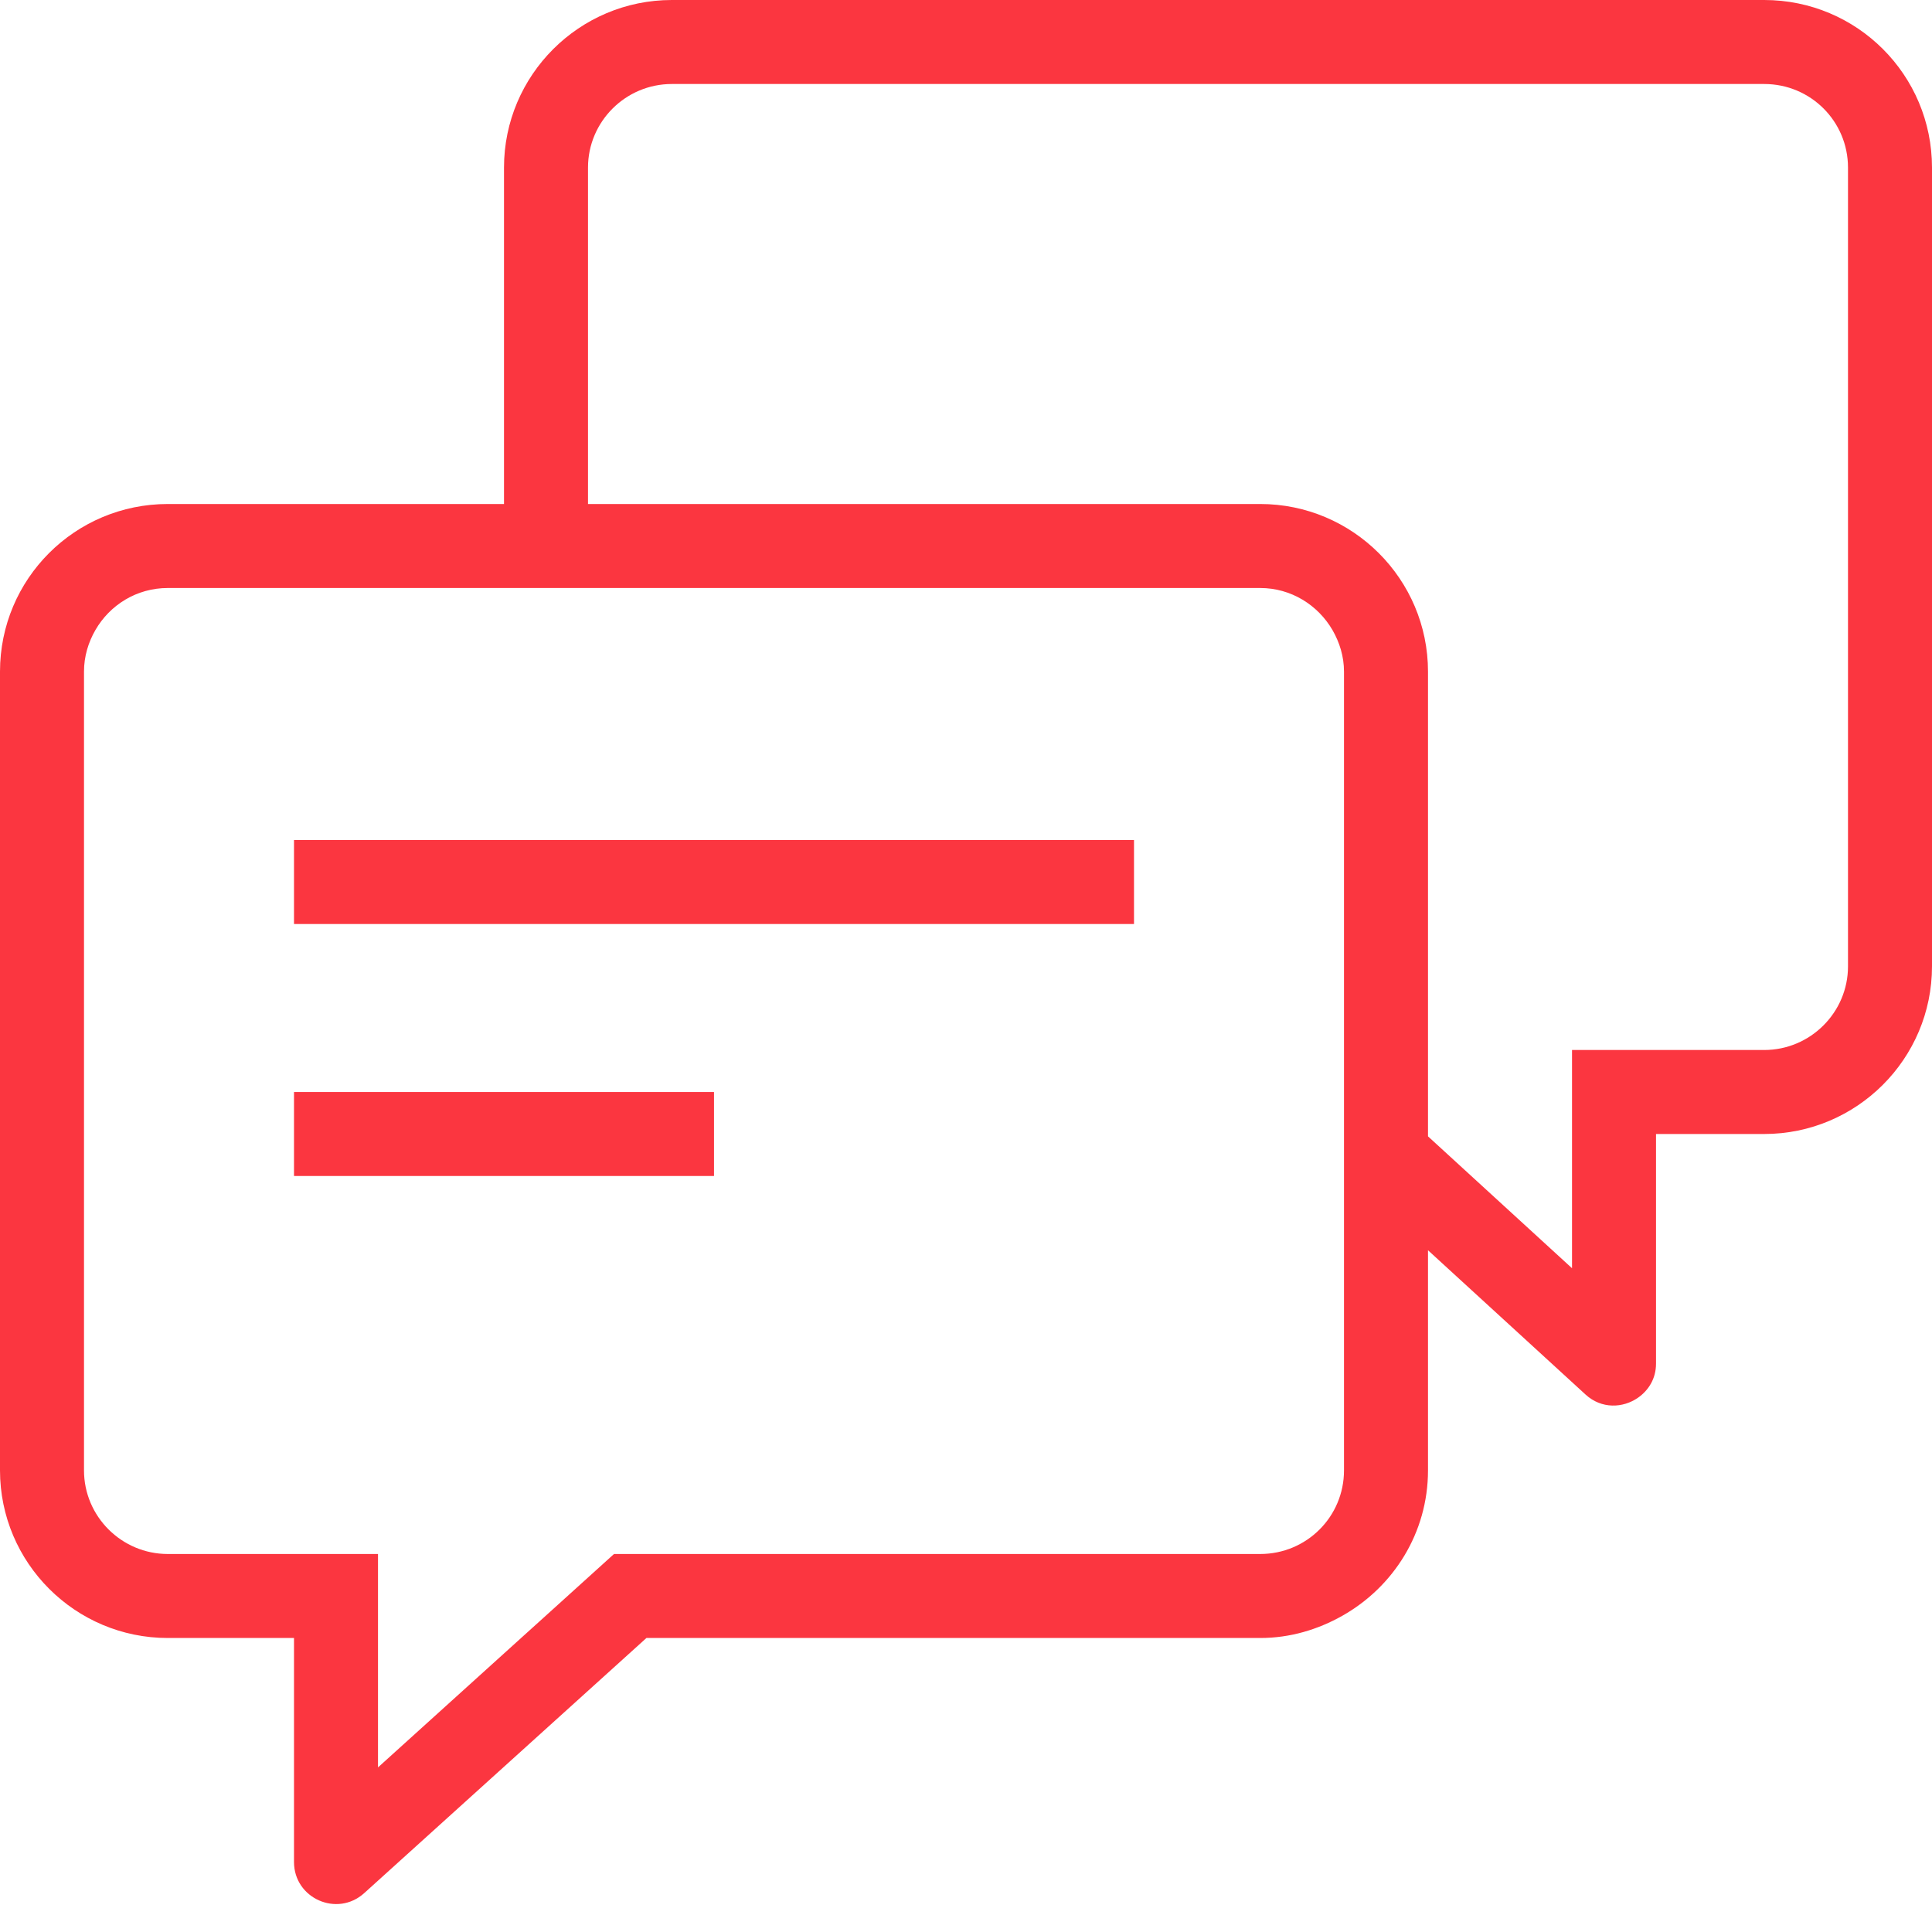
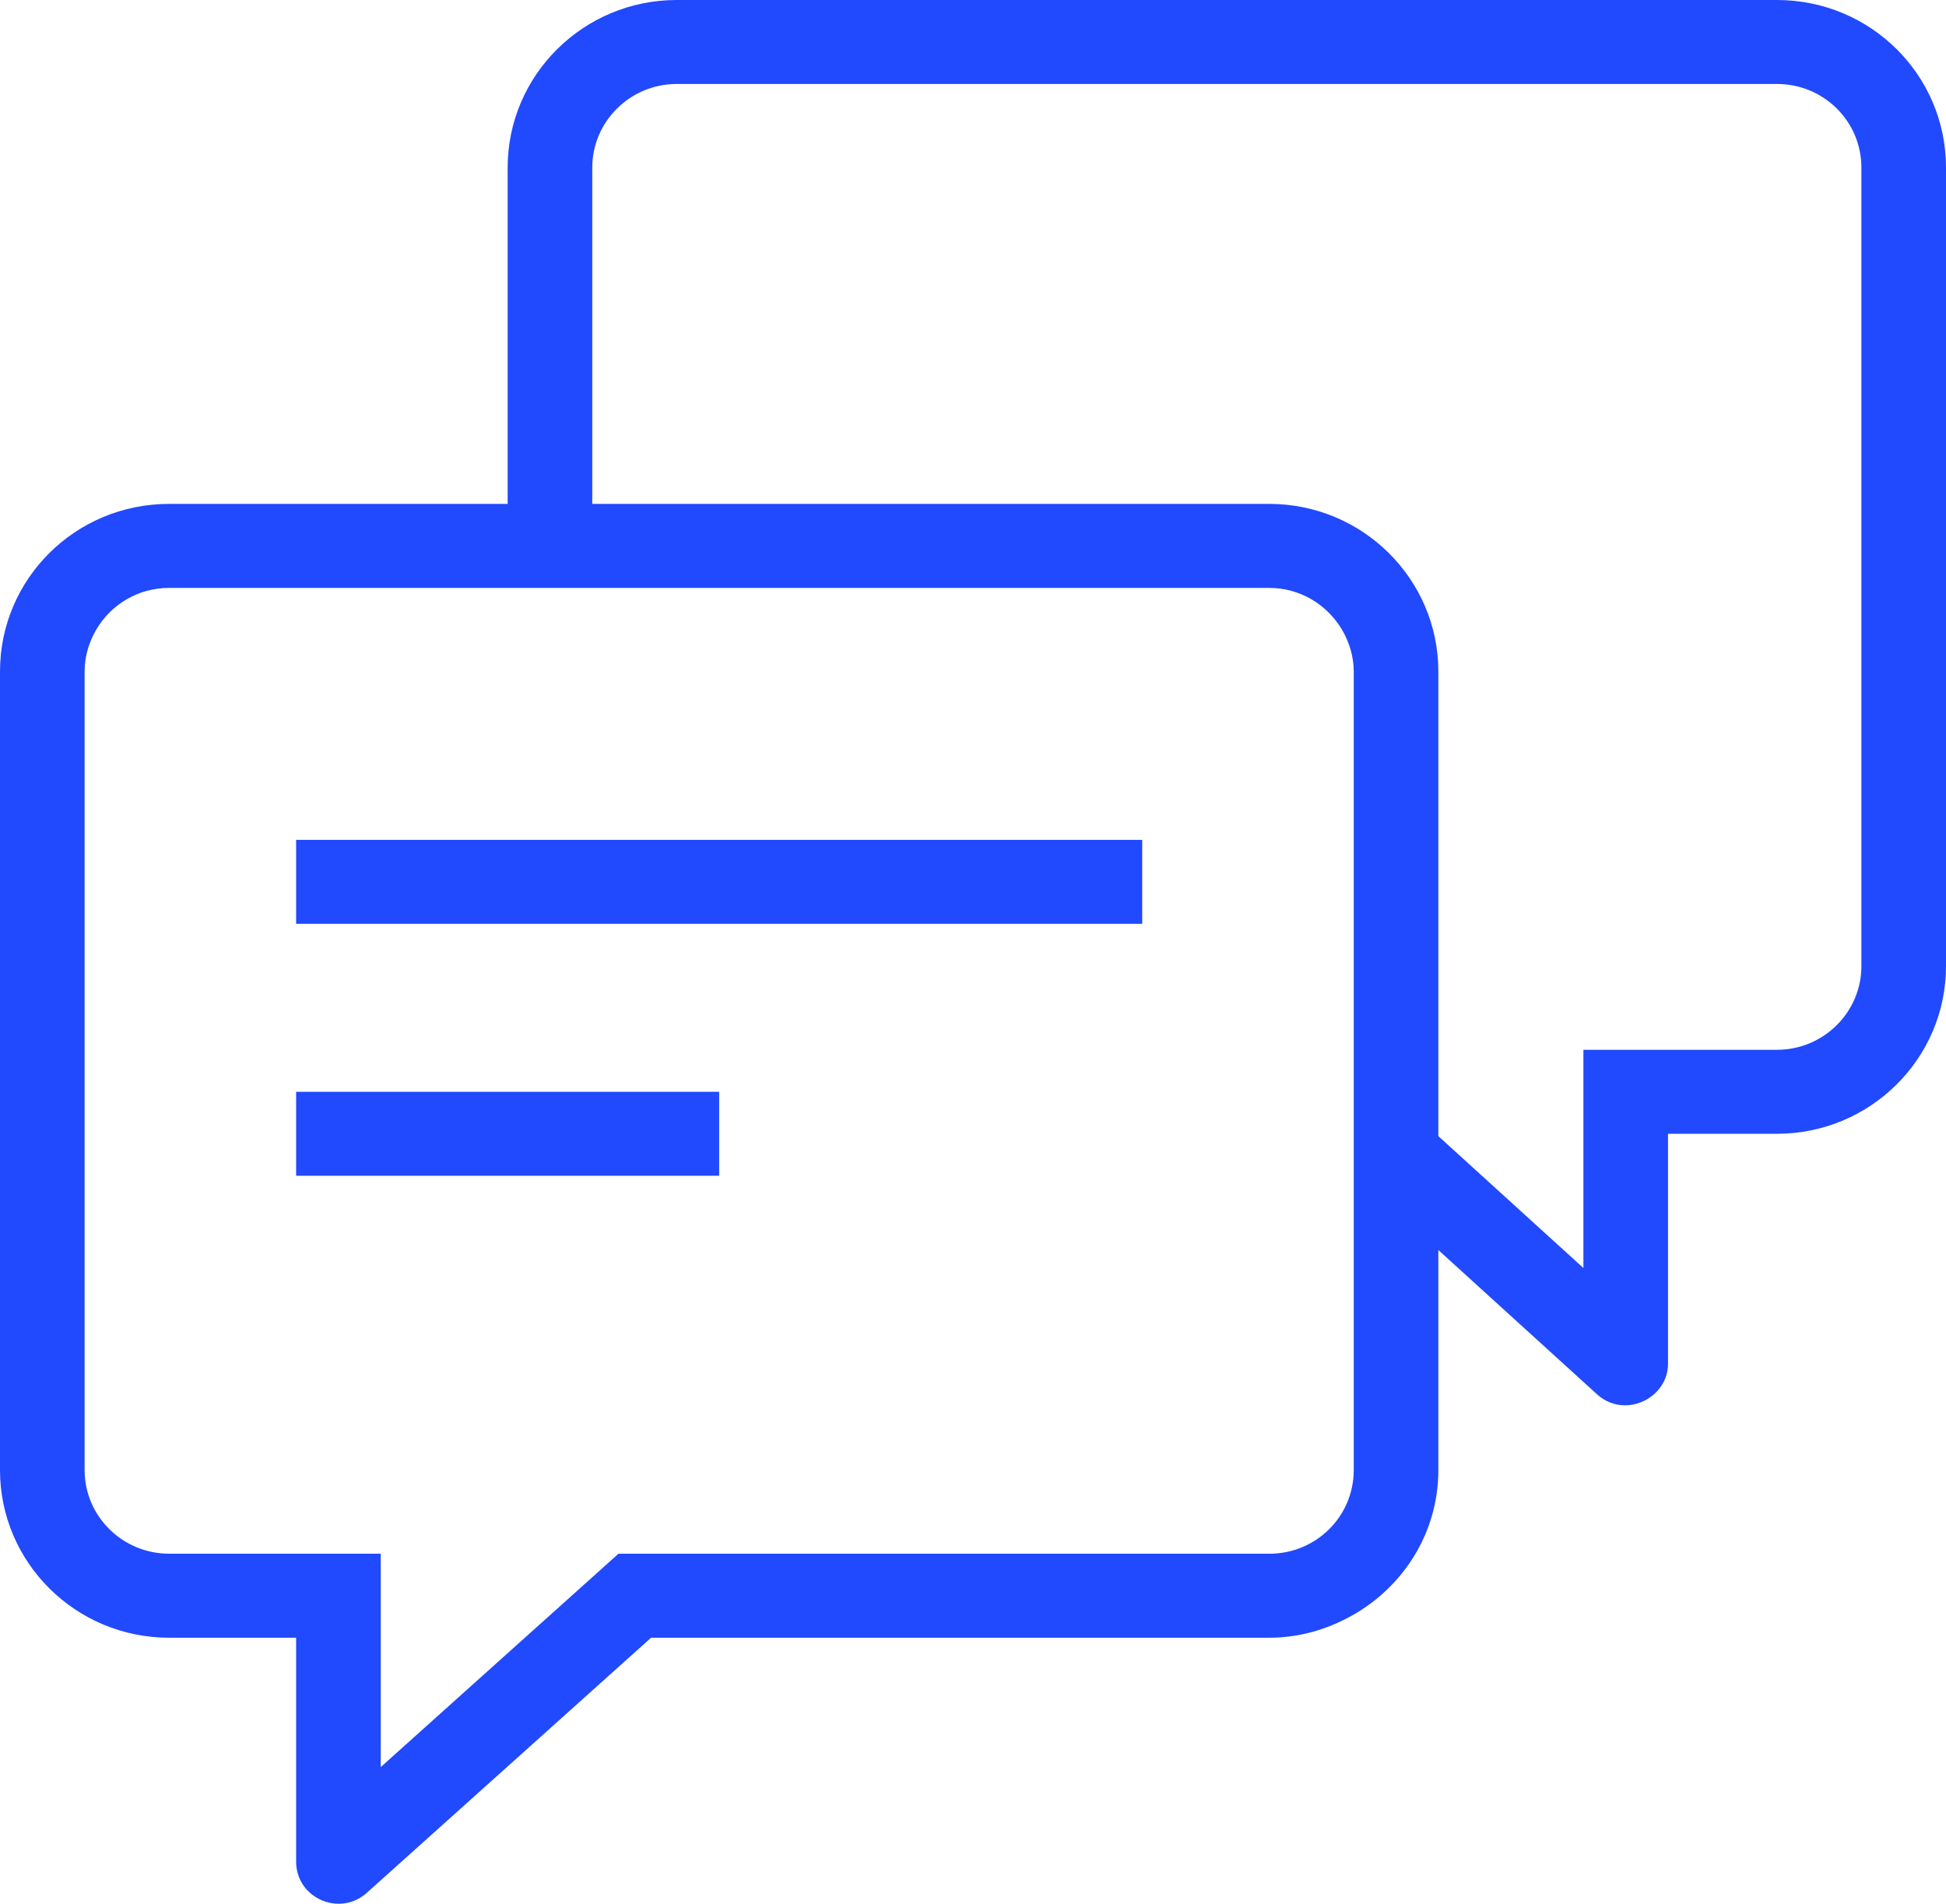
- <svg xmlns="http://www.w3.org/2000/svg" width="46" height="46" viewBox="0 0 46 46">
+ <svg xmlns="http://www.w3.org/2000/svg" width="46" height="45" viewBox="0 0 46 45">
  <g fill="none" fill-rule="evenodd">
-     <g fill="#FB3640">
-       <path d="M796.373 6046H800v2h-10v-2h6.373zm.627-6h13v2h-20v-2h7zm30 3.009c0 1.096-.896 1.991-1.996 1.991h-4.575v5.196l-3.429-3.14V6035.991c0-2.201-1.791-3.991-3.996-3.991H797v-8.009c0-1.096.895-1.991 1.996-1.991h26.008c1.107 0 1.996.889 1.996 1.991v19.018zm-12 12c0 1.102-.889 1.991-1.996 1.991h-15.385l-1.625 1.47-.587.53-3.407 3.081V6057h-5.004c-1.101 0-1.996-.895-1.996-1.991v-19.018c0-.363.103-.698.272-.991.344-.596.982-1 1.724-1H813.004c.737 0 1.375.406 1.721 1 .169.293.275.629.275.991v19.018zM825.004 6020h-26.008c-2.205 0-3.996 1.79-3.996 3.991V6032h-8.004c-2.211 0-3.996 1.784-3.996 3.991v19.018c0 2.201 1.791 3.991 3.996 3.991H790v5.333c0 .867 1.027 1.323 1.671.742l6.72-6.075h14.613c.716 0 1.377-.202 1.958-.53 1.212-.685 2.038-1.969 2.038-3.461v-5.241l3.753 3.437c.378.346.889.324 1.247.074.25-.174.429-.454.429-.811V6047h2.575c2.205 0 3.996-1.79 3.996-3.991v-19.018c0-2.207-1.785-3.991-3.996-3.991z" transform="translate(-783 -6020)" />
+     <g fill="#2149FE">
+       <path d="M796.373 6045.808H800V6047.793h-10V6045.808h6.373zm.627-5.956h13V6041.837h-20V6039.852h7zm30 2.987c0 1.088-.896 1.976-1.996 1.976h-4.575v5.158l-3.429-3.117v-10.983c0-2.185-1.791-3.962-3.996-3.962H797v-7.949c0-1.088.895-1.977 1.996-1.977h26.008c1.107 0 1.996.883 1.996 1.977v18.877zm-12 11.911c0 1.094-.889 1.977-1.996 1.977h-15.385l-1.625 1.459-.587.526-3.407 3.058v-5.044h-5.004c-1.101 0-1.996-.888-1.996-1.976V6035.873c0-.36.103-.693.272-.984.344-.591.982-.992 1.724-.992H813.004c.737 0 1.375.403 1.721.992.169.291.275.625.275.984V6054.75zm10.004-34.75h-26.008c-2.205 0-3.996 1.777-3.996 3.962v7.949h-8.004c-2.211 0-3.996 1.771-3.996 3.962v18.877c0 2.185 1.791 3.962 3.996 3.962H790v5.293c0 .861 1.027 1.314 1.671.737l6.72-6.03h14.613c.716 0 1.377-.2 1.958-.526 1.212-.68 2.038-1.955 2.038-3.436v-5.202l3.753 3.412c.378.343.889.321 1.247.073.25-.173.429-.45.429-.805v-5.428h2.575c2.205 0 3.996-1.776 3.996-3.961v-18.877c0-2.191-1.785-3.962-3.996-3.962z" transform="translate(-783 -6020)" />
    </g>
  </g>
</svg>
